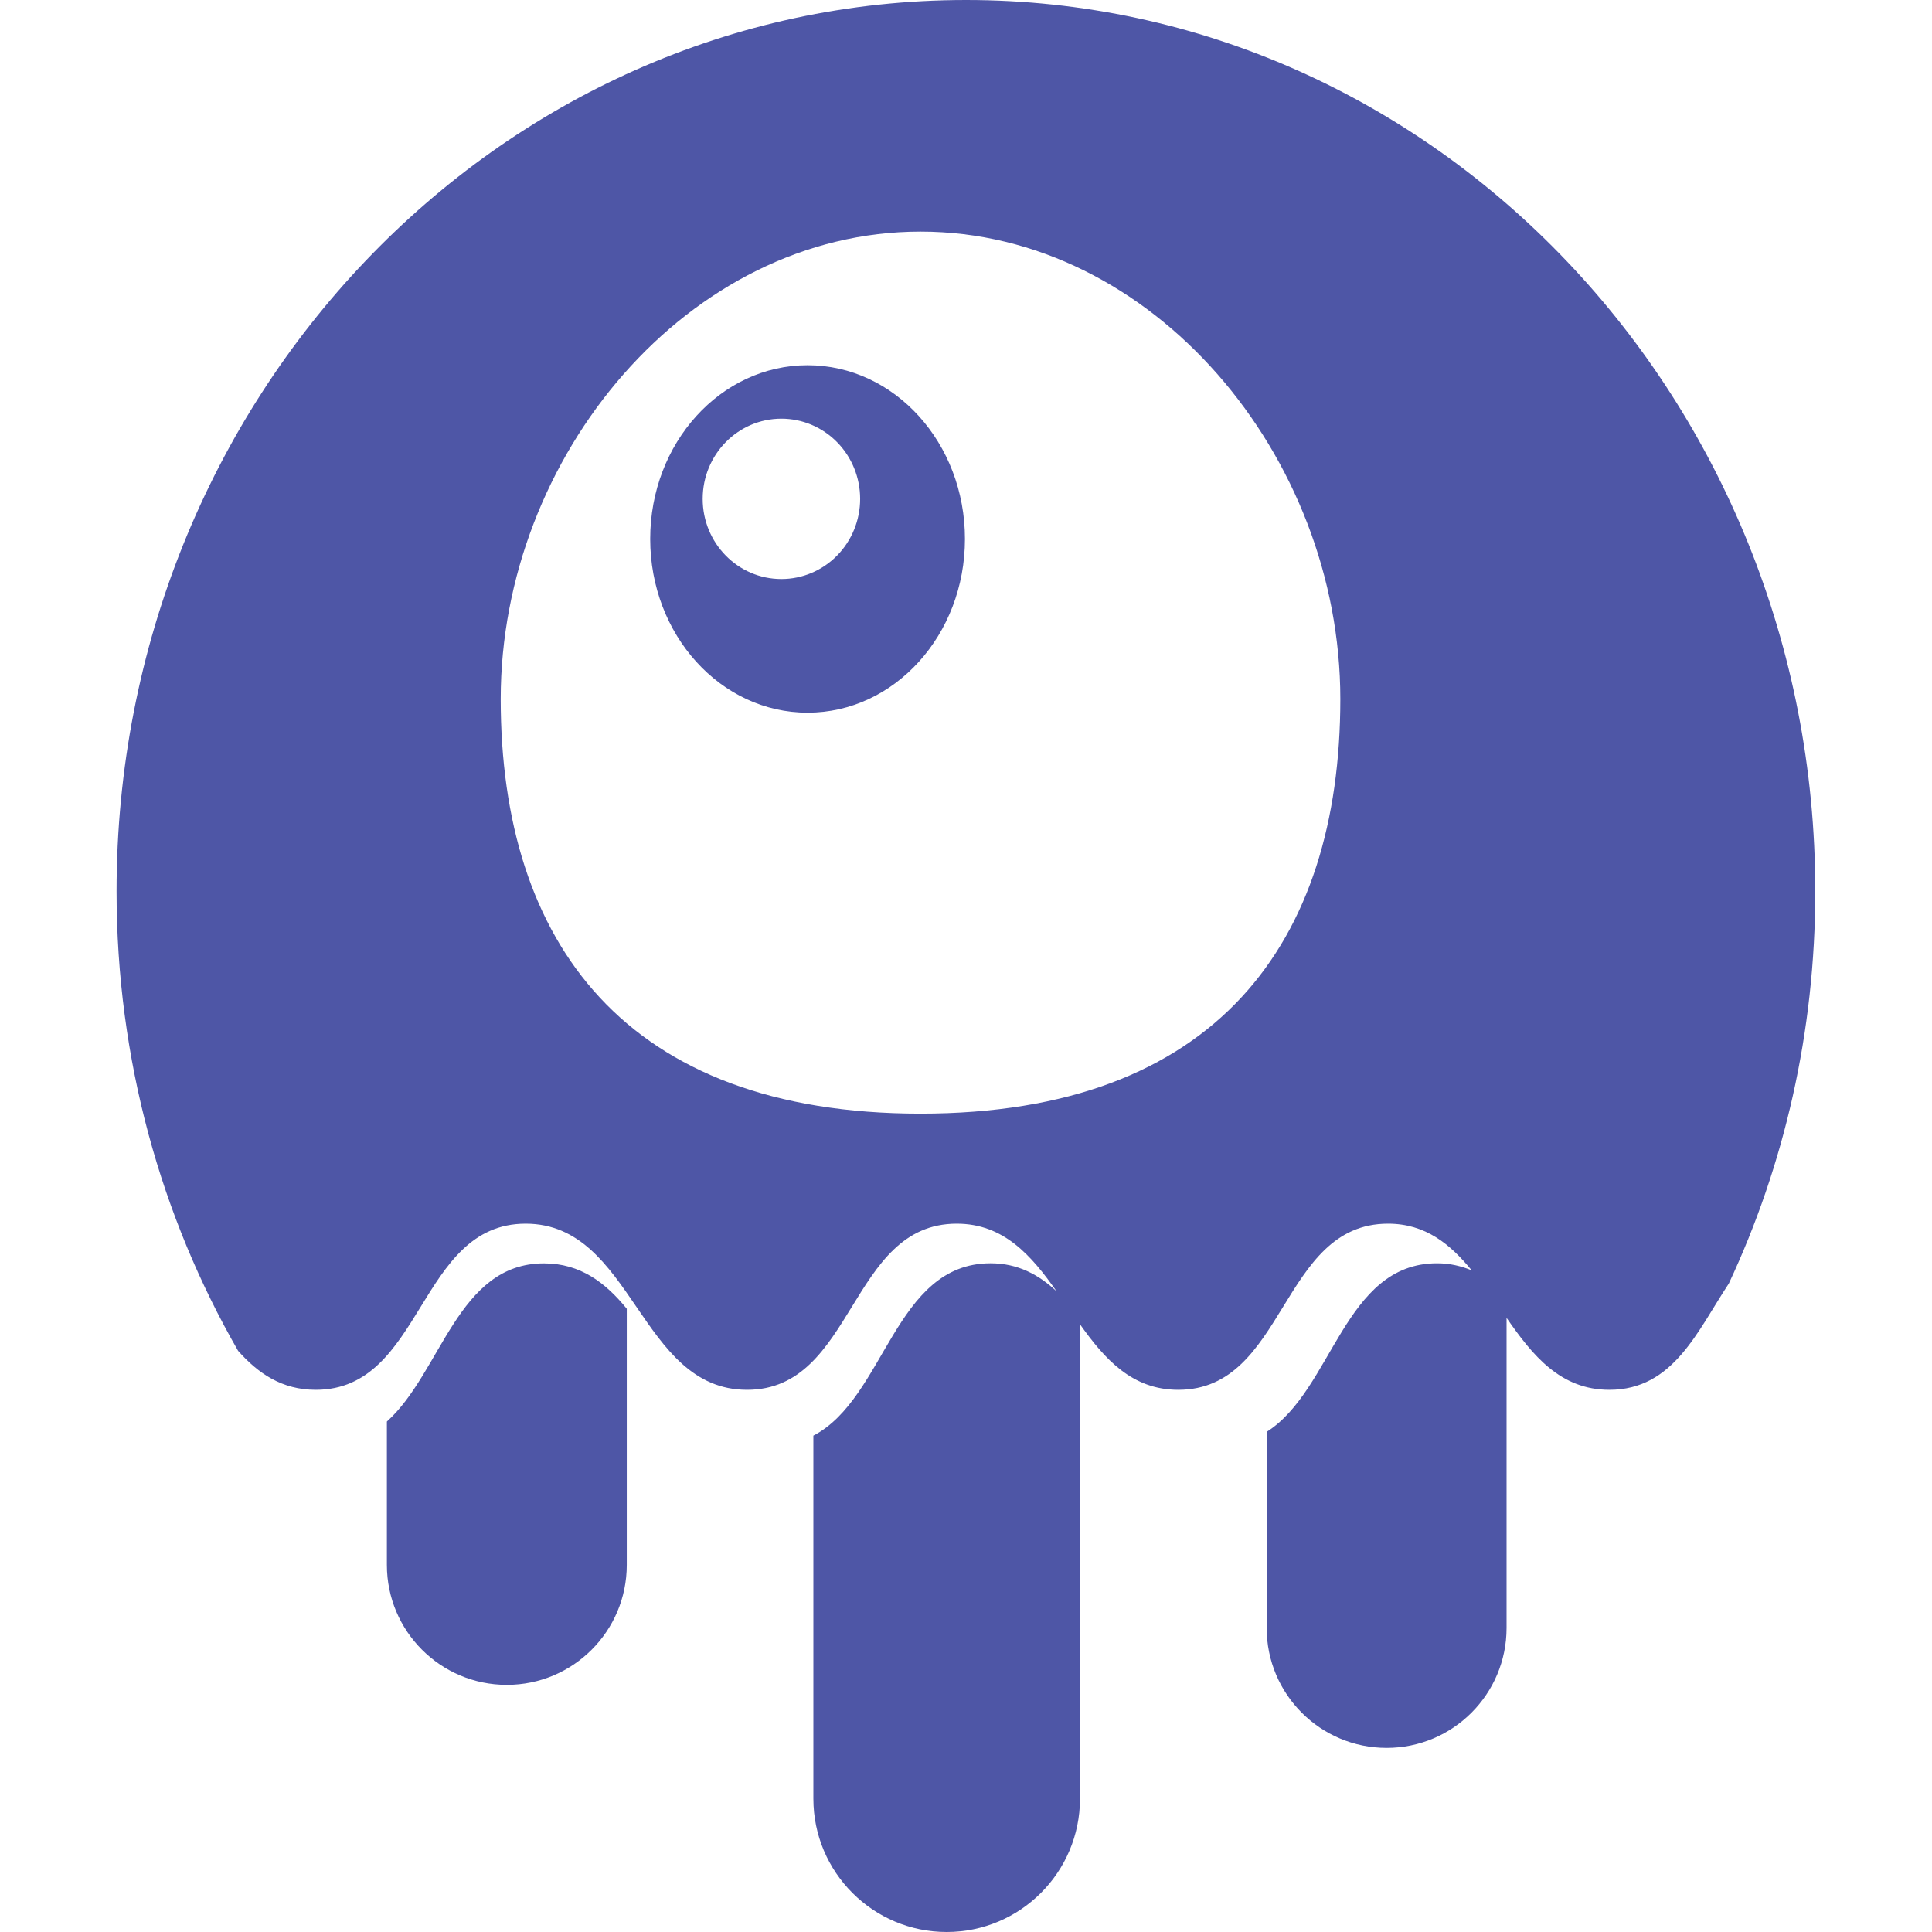
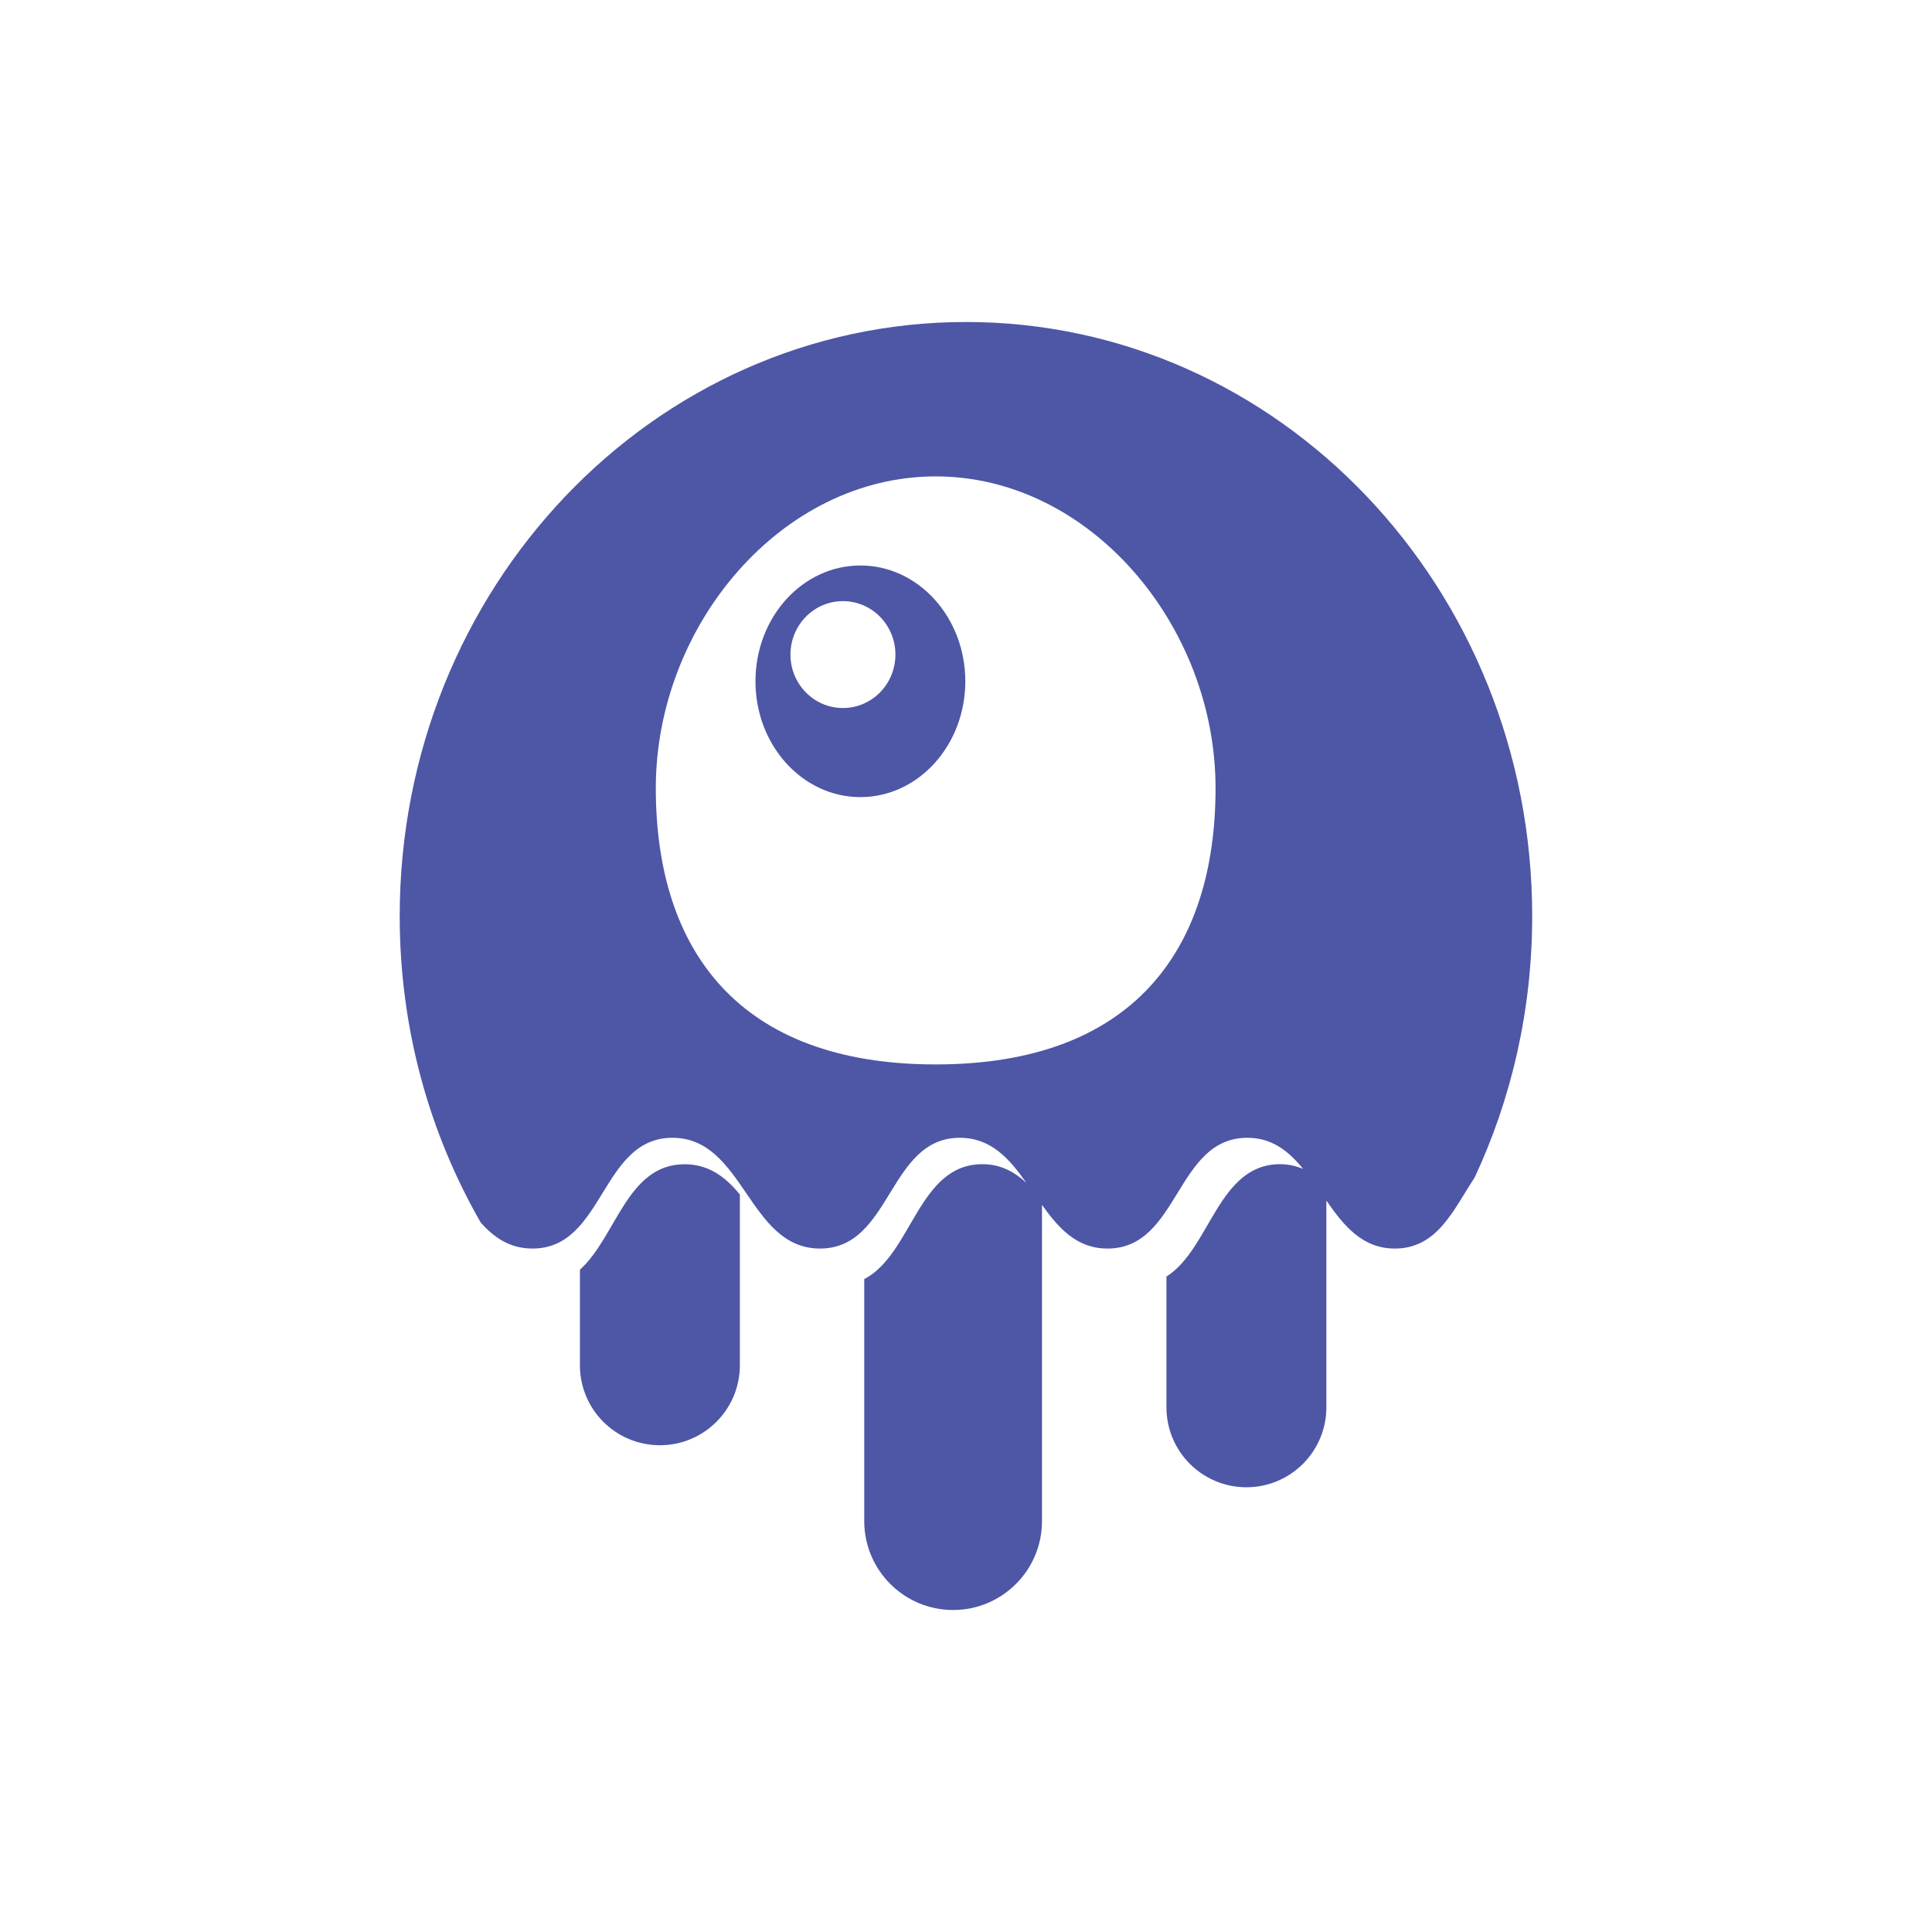
- <svg xmlns="http://www.w3.org/2000/svg" fill="#4E56A6" viewBox="0 0 24 24">
+ <svg xmlns="http://www.w3.org/2000/svg" fill="#4E56A6" viewBox="-6 -6 36 36">
  <path d="M12.001 0C6.173 0 1.448 4.957 1.448 11.072c0 2.089.552 4.042 1.51 5.709.249.28.544.484.965.484 1.339 0 1.268-2.064 2.607-2.064 1.339 0 1.411 2.064 2.75 2.064 1.339 0 1.266-2.064 2.605-2.064.585 0 .928.397 1.24.84-.221-.205-.479-.348-.82-.348-1.196 0-1.306 1.677-2.201 2.141v4.51c0 .914.742 1.656 1.656 1.656.914 0 1.656-.742 1.656-1.656v-5.893c.308.433.647.814 1.221.814 1.339 0 1.266-2.064 2.606-2.064.465 0 .773.255 1.039.58-.129-.053-.27-.088-.43-.088-1.158 0-1.296 1.574-2.117 2.094v2.436c0 .823.667 1.49 1.49 1.49s1.49-.667 1.49-1.49V16.371c.323.466.668.894 1.277.894.795 0 1.093-.729 1.484-1.32.688-1.47 1.074-3.124 1.074-4.873C22.552 4.957 17.828 0 12.001 0zm-.566 2.877c2.88 0 5.215 2.784 5.215 5.807 0 3.023-1.546 5.15-5.215 5.15-3.669 0-5.215-2.127-5.215-5.15S8.555 2.877 11.435 2.877zM10.032 4.537a1.955 2.158 0 00-1.955 2.158 1.955 2.158 0 001.955 2.158 1.955 2.158 0 001.955-2.158 1.955 2.158 0 00-1.955-2.158zm-.326.664a.978.996 0 01.979.996.978.996 0 01-.979.996.978.996 0 01-.977-.996.978.996 0 01.977-.996zM6.757 15.694c-1.075 0-1.272 1.354-1.951 1.965v1.781c0 .823.667 1.49 1.49 1.49s1.49-.667 1.49-1.49v-3.182c-.264-.324-.577-.564-1.029-.564Z" />
</svg>
